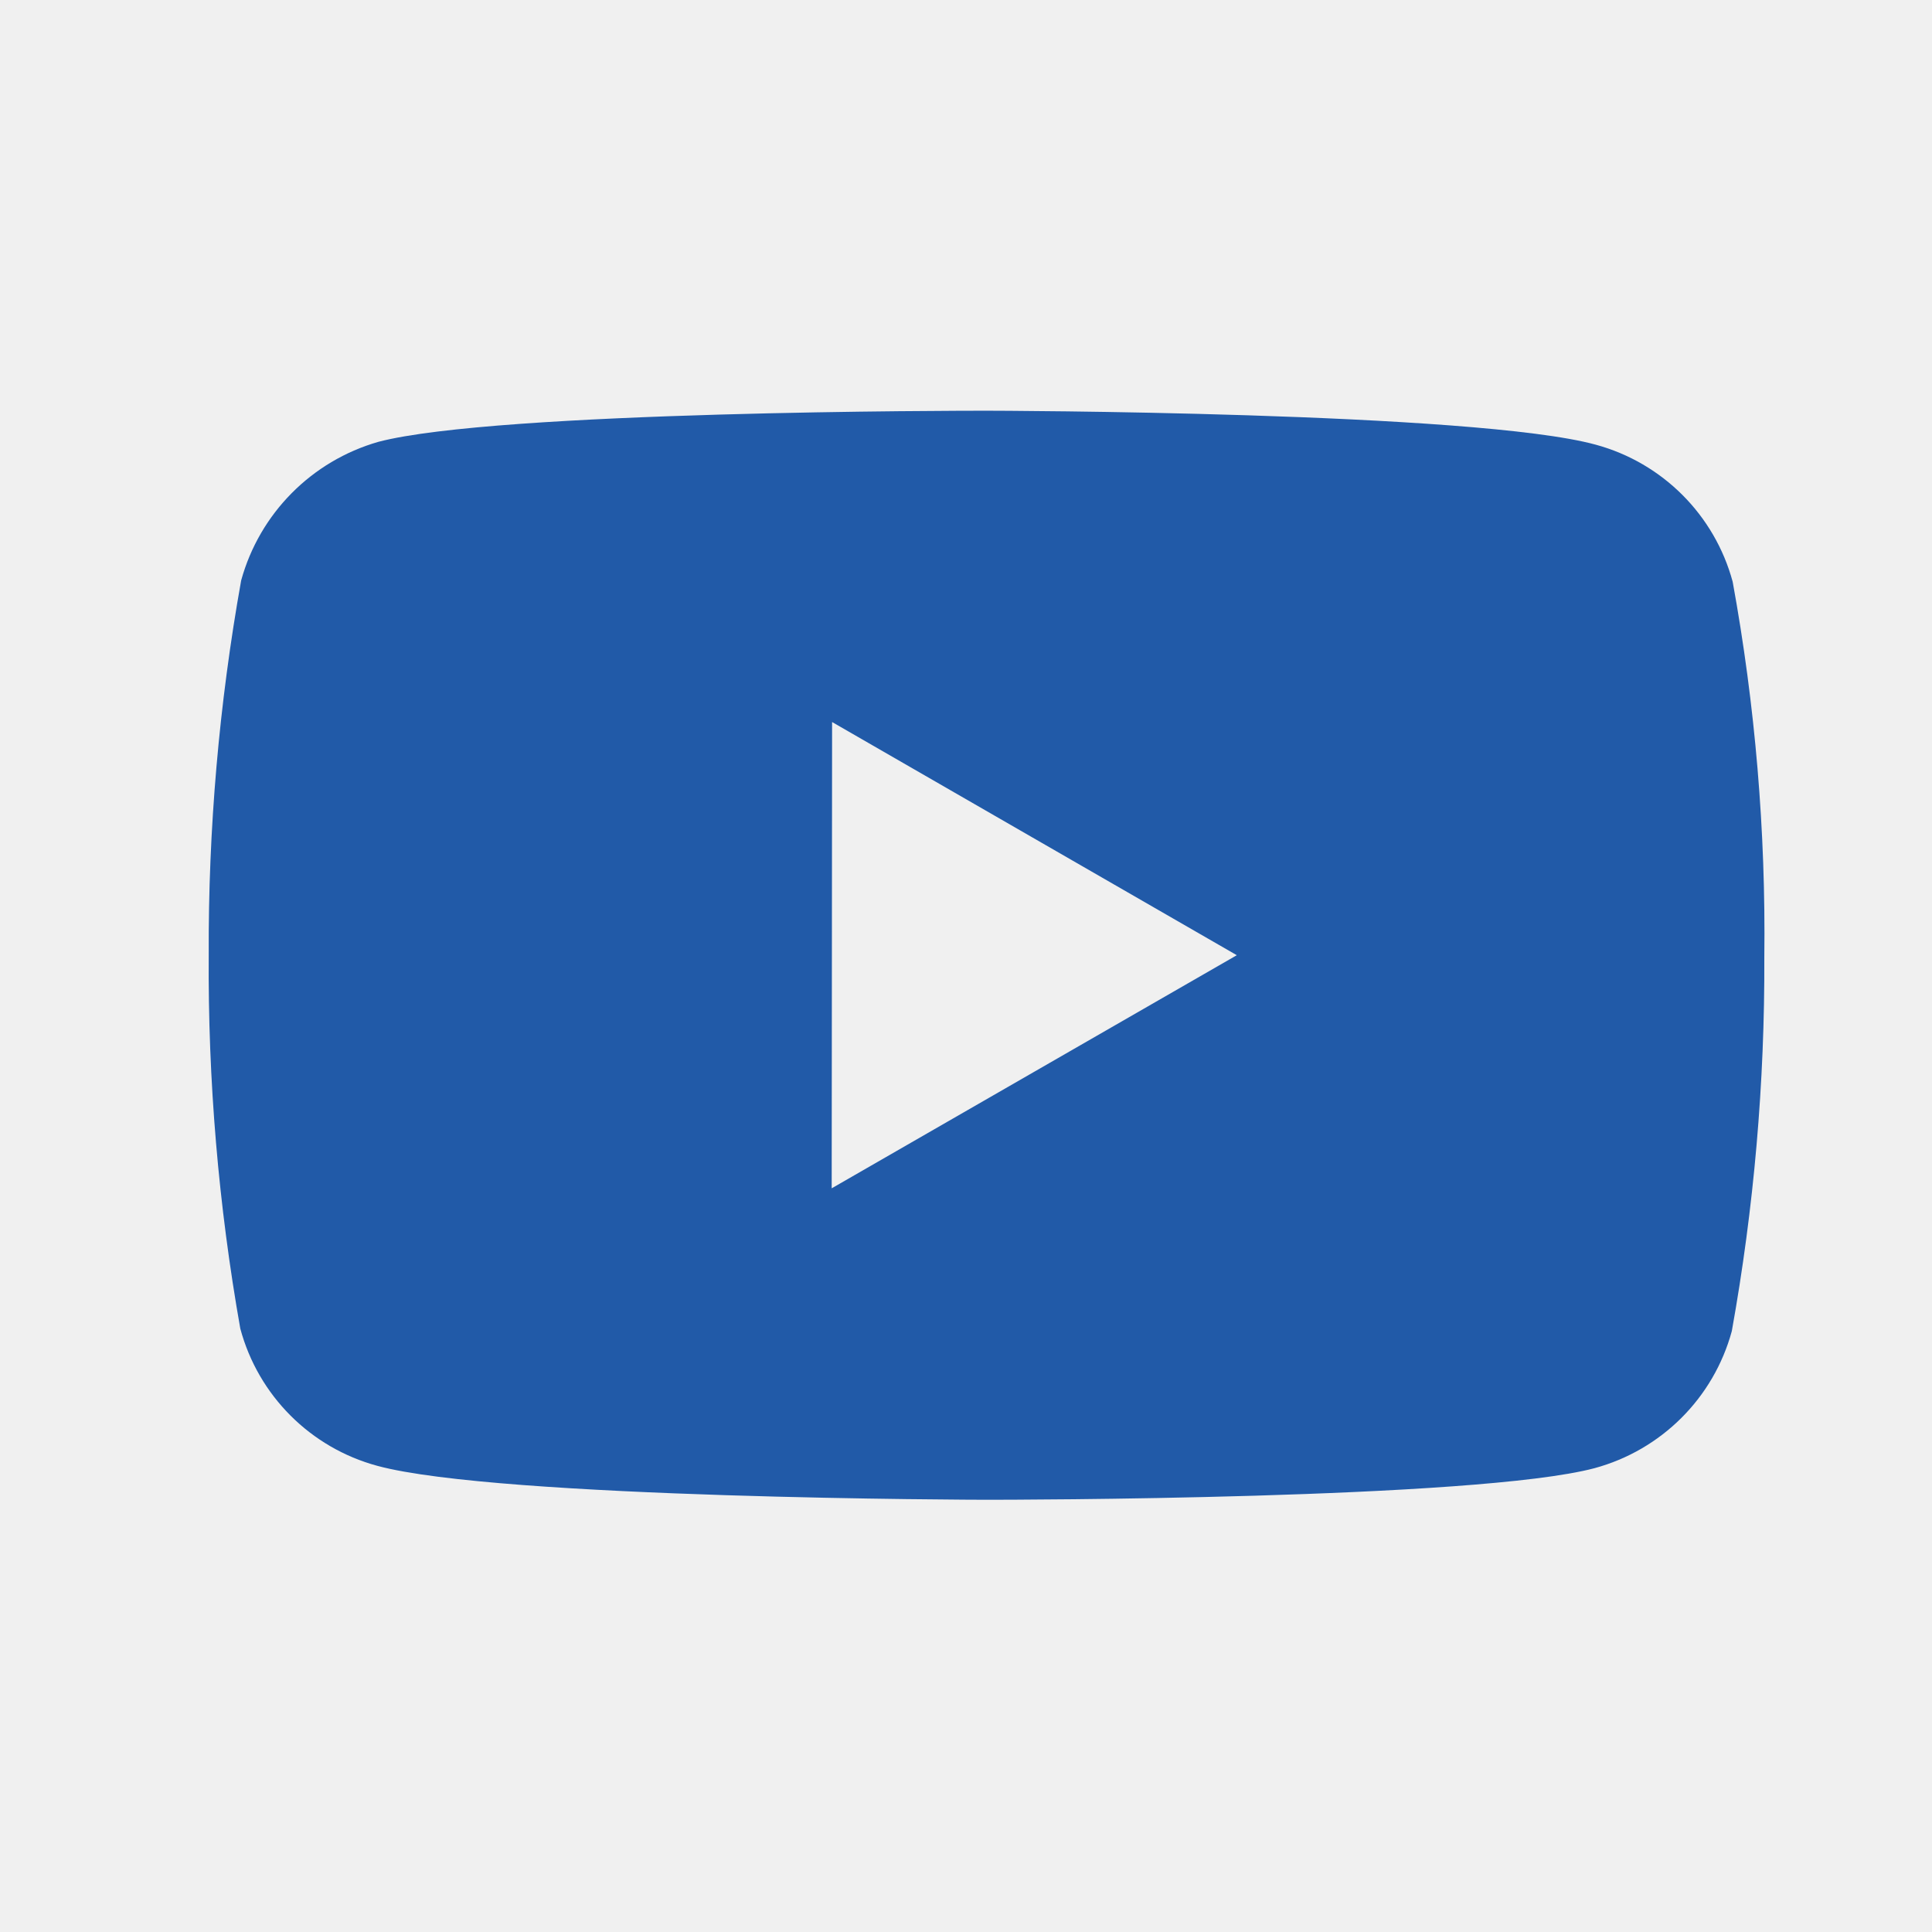
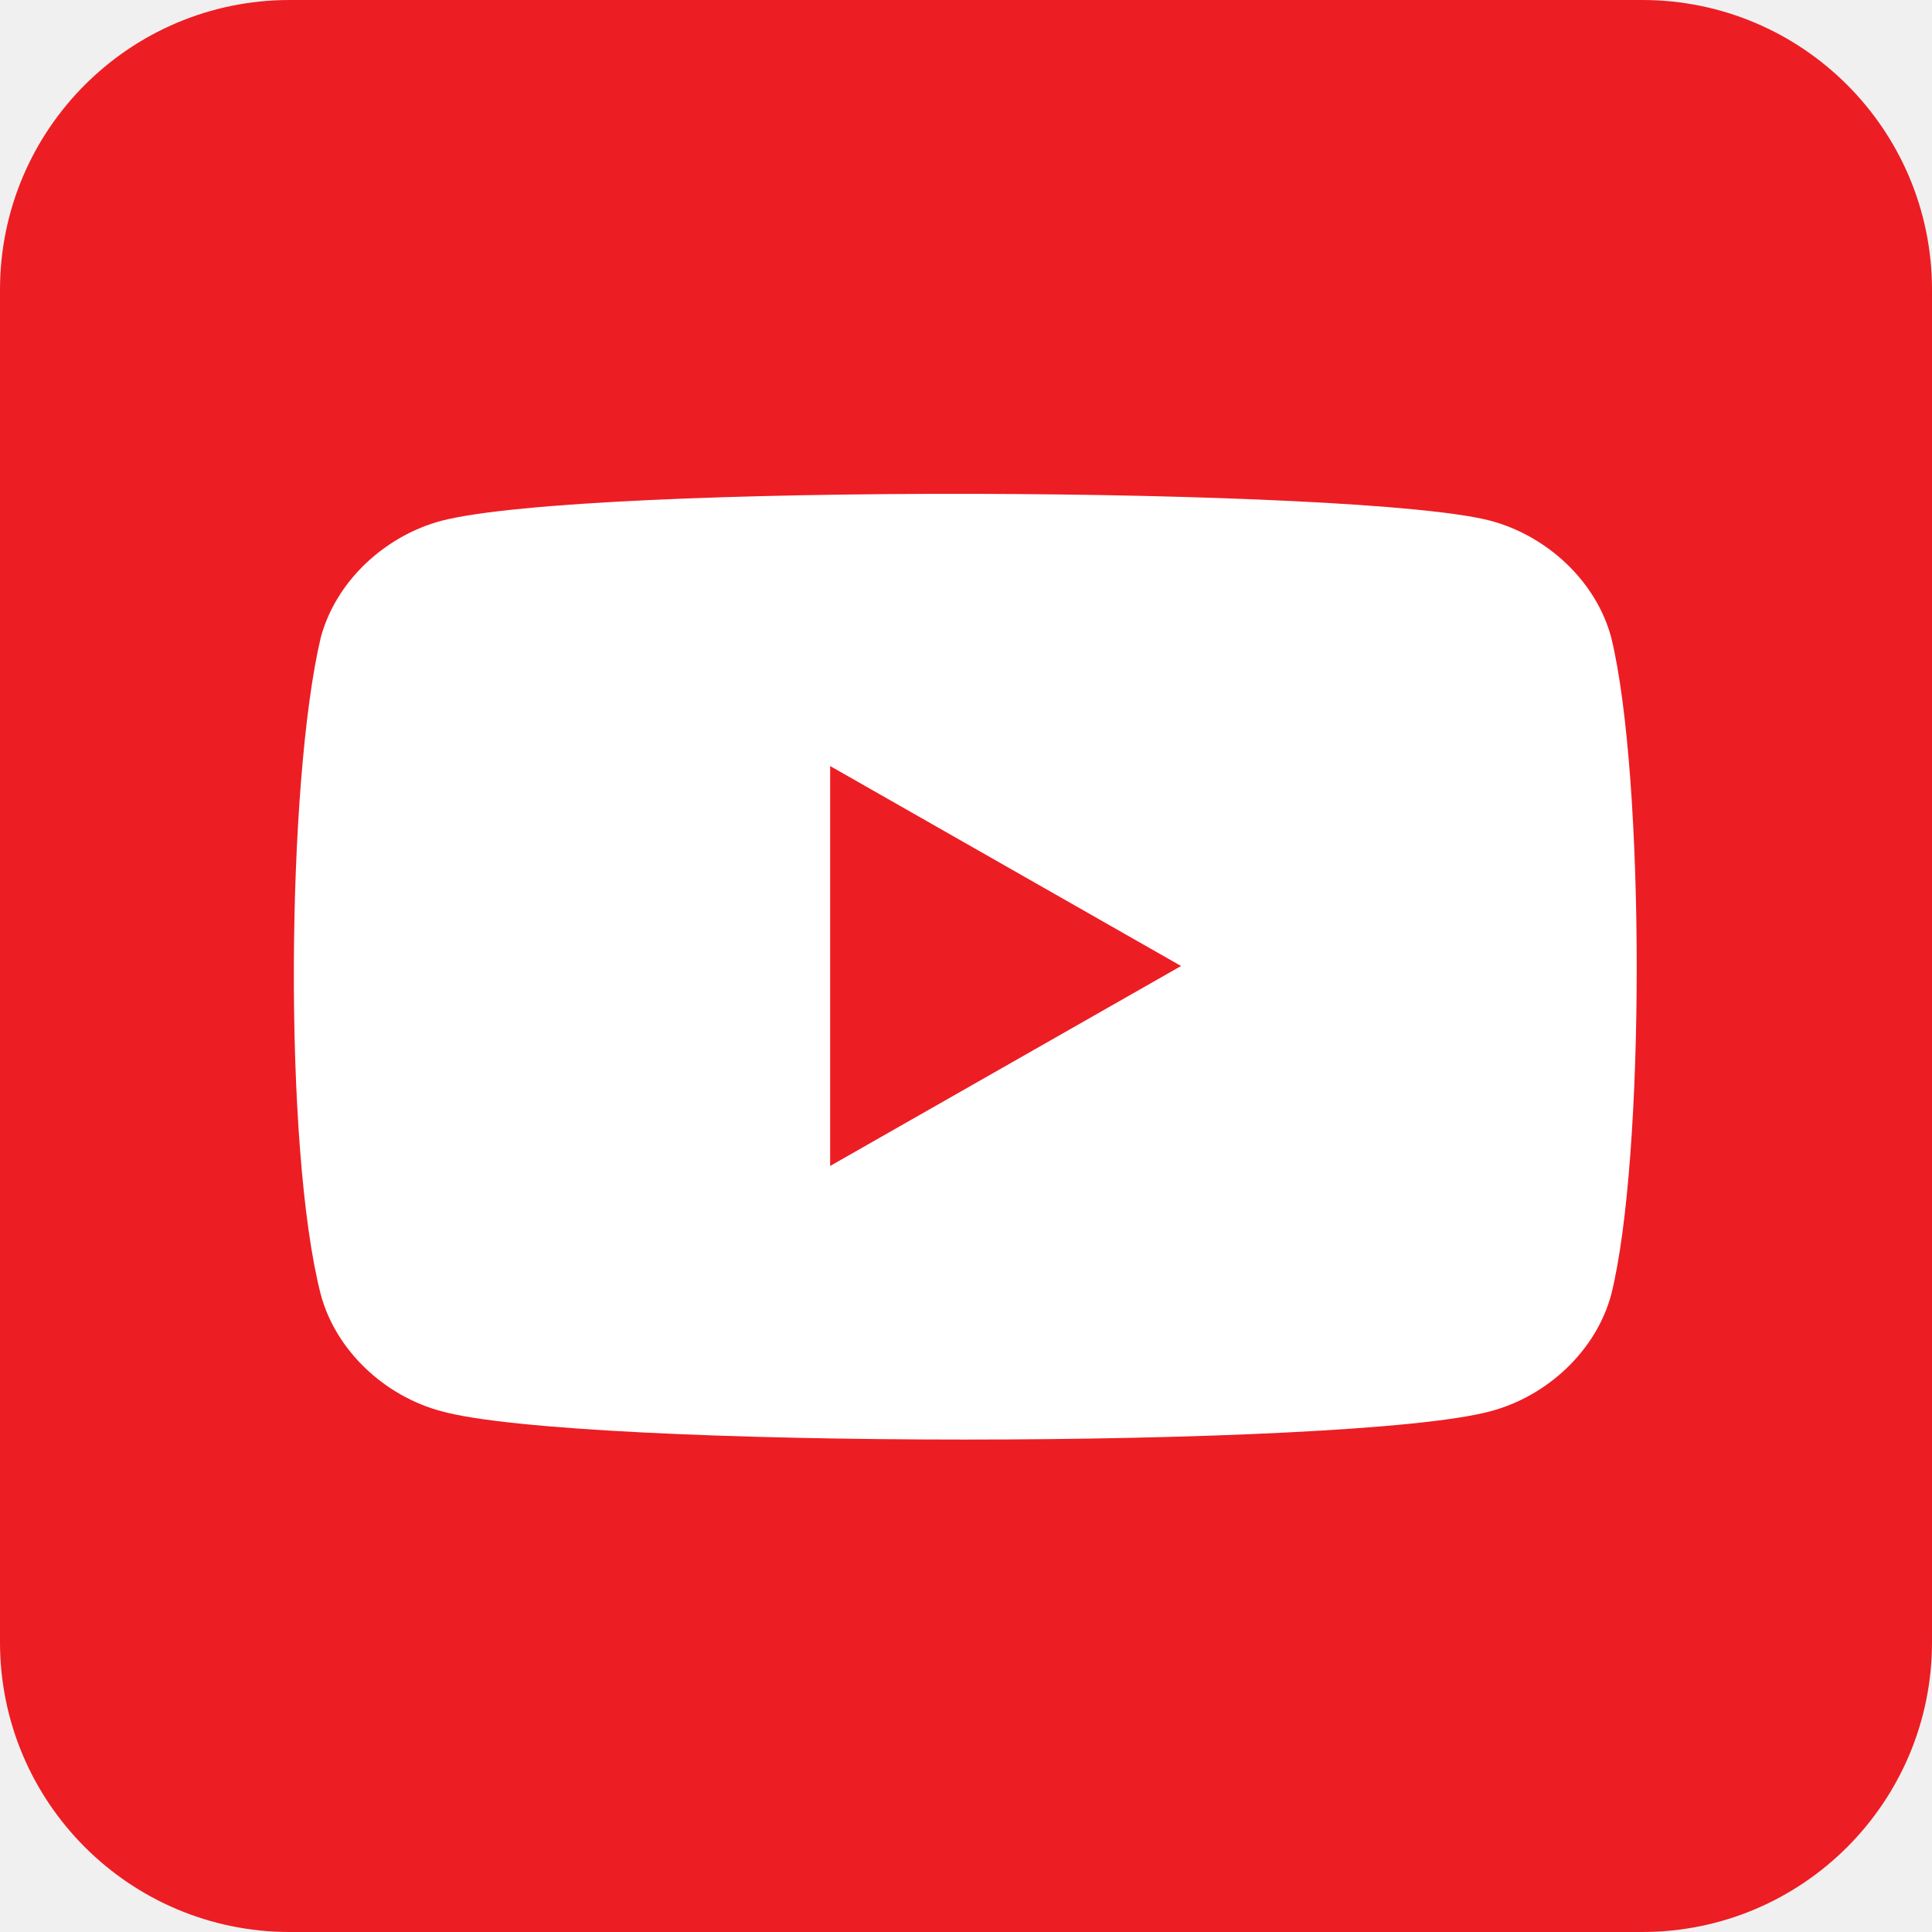
- <svg xmlns="http://www.w3.org/2000/svg" width="29" height="29" viewBox="0 0 29 29" fill="none">
-   <path d="M14.823 22.512H14.8C14.728 22.512 7.491 22.498 5.665 22.003C4.661 21.732 3.877 20.948 3.607 19.943C3.279 18.091 3.12 16.213 3.133 14.332C3.125 12.448 3.288 10.566 3.62 8.712C3.897 7.707 4.678 6.919 5.68 6.632C7.456 6.165 14.493 6.165 14.792 6.165H14.816C14.89 6.165 22.145 6.179 23.953 6.675C24.954 6.947 25.737 7.73 26.008 8.732C26.347 10.591 26.506 12.478 26.483 14.368C26.491 16.25 26.328 18.128 25.995 19.981C25.722 20.984 24.937 21.766 23.934 22.038C22.16 22.508 15.122 22.512 14.823 22.512ZM12.49 10.838L12.484 17.837L18.565 14.338L12.49 10.838Z" fill="#215AA8" />
+ <svg xmlns="http://www.w3.org/2000/svg" width="22" height="22" viewBox="0 0 22 22" fill="none">
+   <path d="M18.7 0H3.3C1.477 0 0 1.477 0 3.3V18.7C0 20.523 1.477 22 3.3 22H18.7C20.523 22 22 20.523 22 18.7V3.3C22 1.477 20.523 0 18.7 0Z" fill="#ED1D24" />
+   <path d="M18.348 7.262C18.176 6.617 17.617 6.102 16.973 5.93C15.512 5.543 6.703 5.5 5.027 5.93C4.383 6.102 3.824 6.617 3.652 7.262C3.266 8.895 3.223 13.062 3.652 14.738C3.824 15.383 4.383 15.899 5.027 16.07C6.574 16.5 15.383 16.5 16.973 16.07C17.617 15.899 18.176 15.383 18.348 14.738C18.734 13.191 18.734 8.852 18.348 7.262Z" fill="white" />
+   <path d="M9.453 8.723V13.277L13.449 11" fill="#ED1D24" />
</svg>
